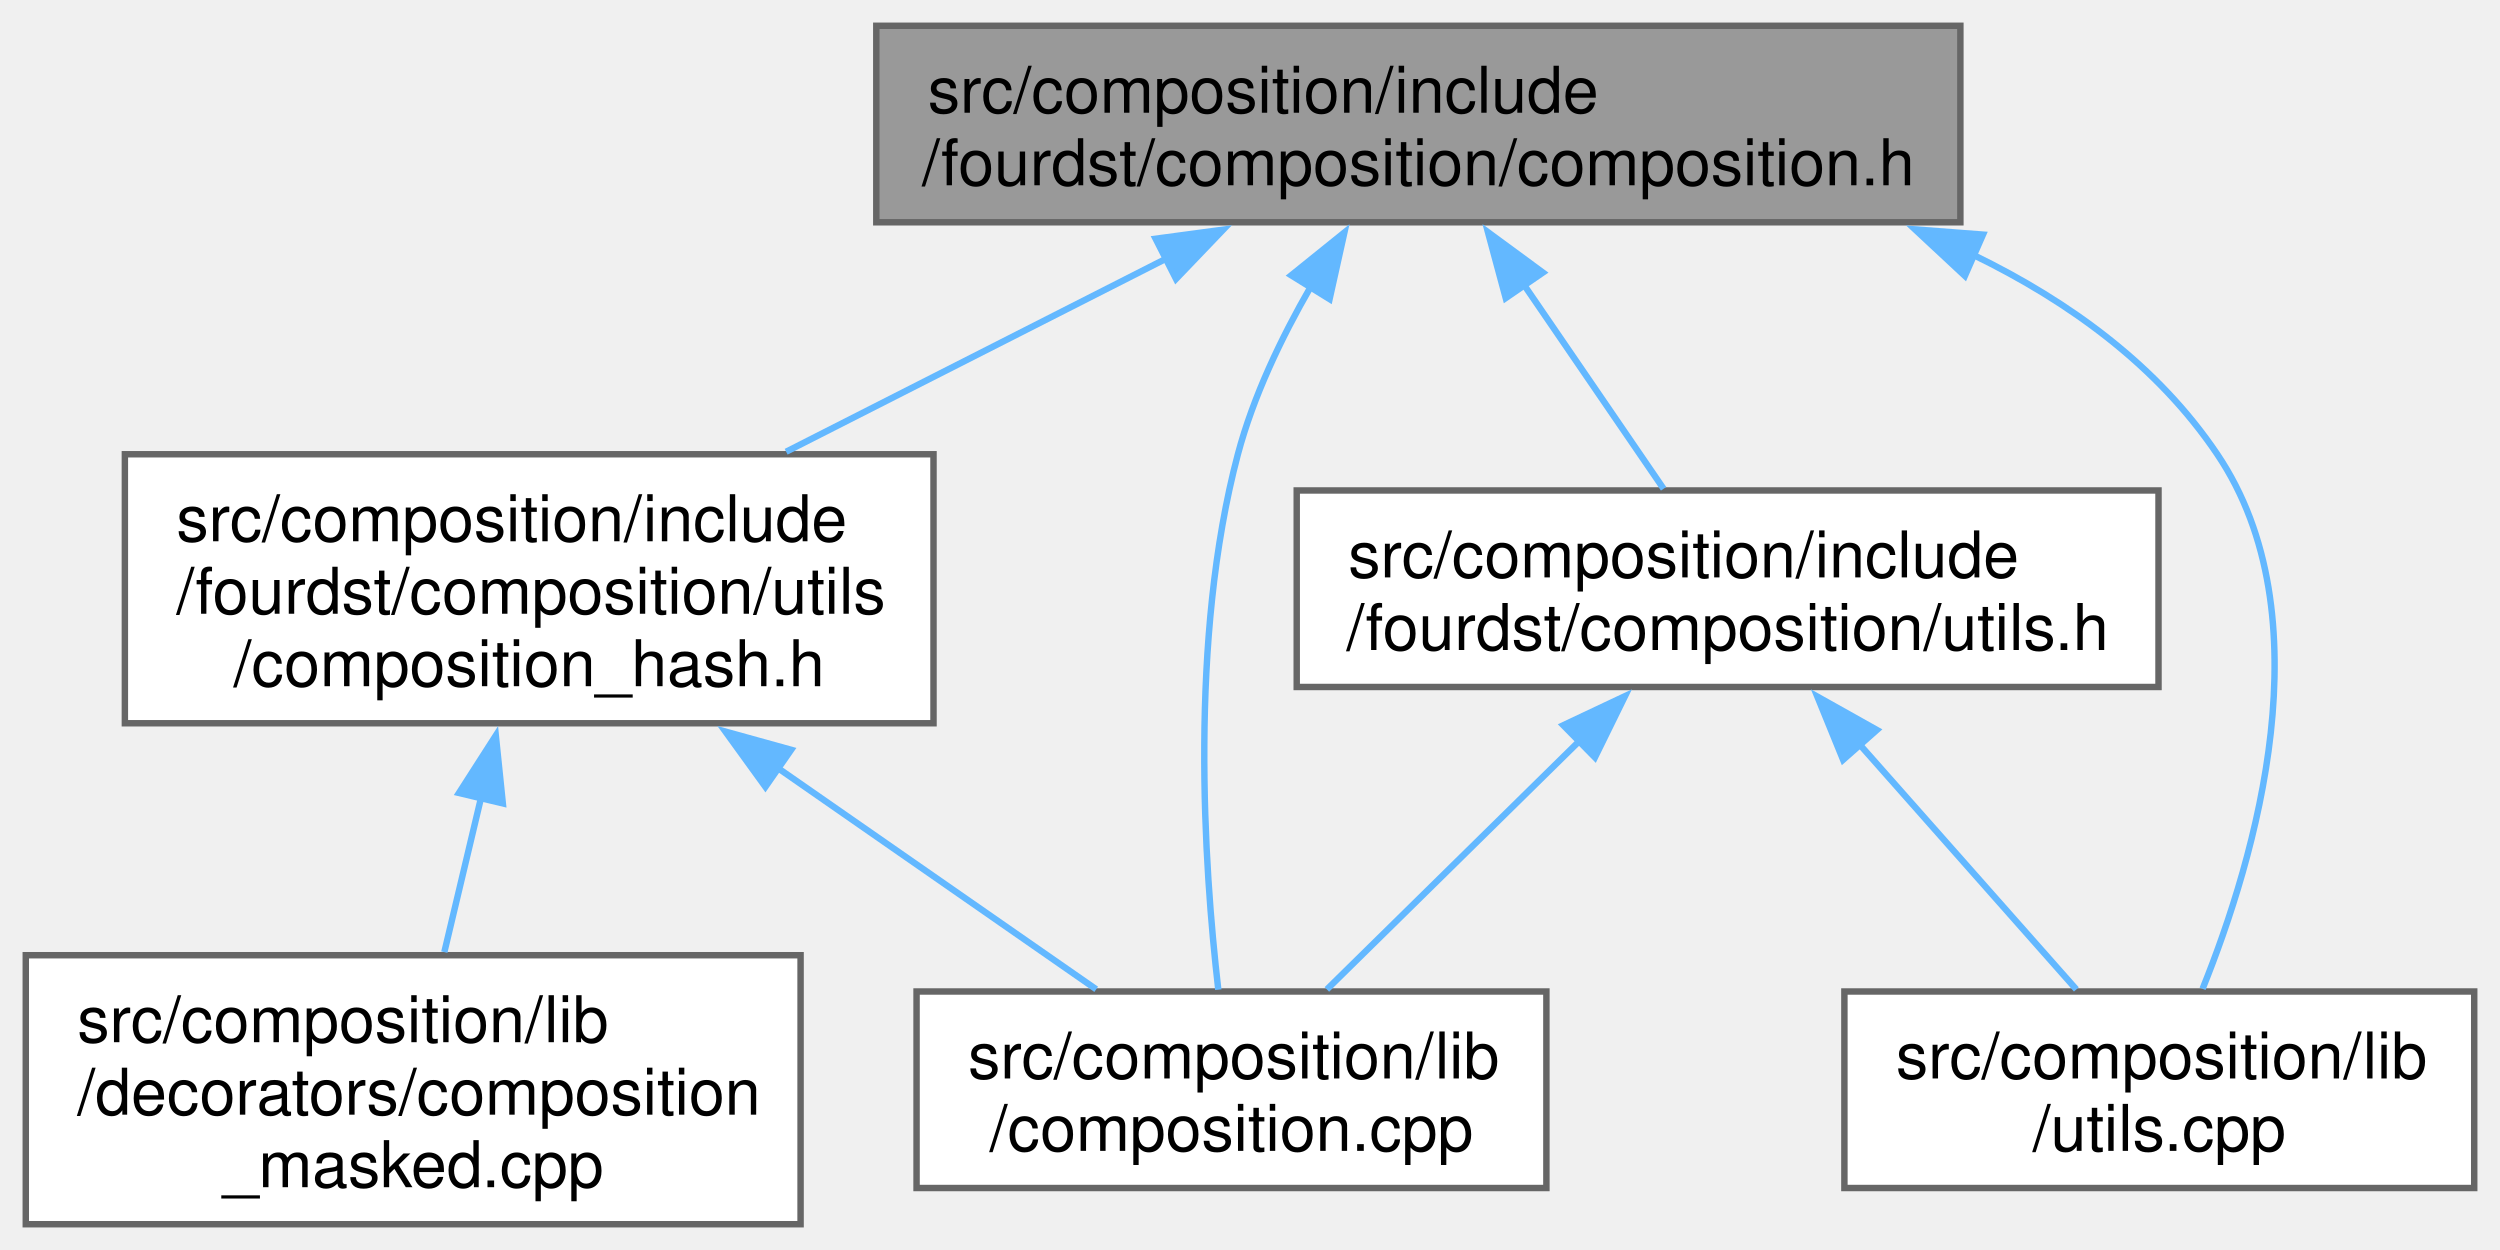
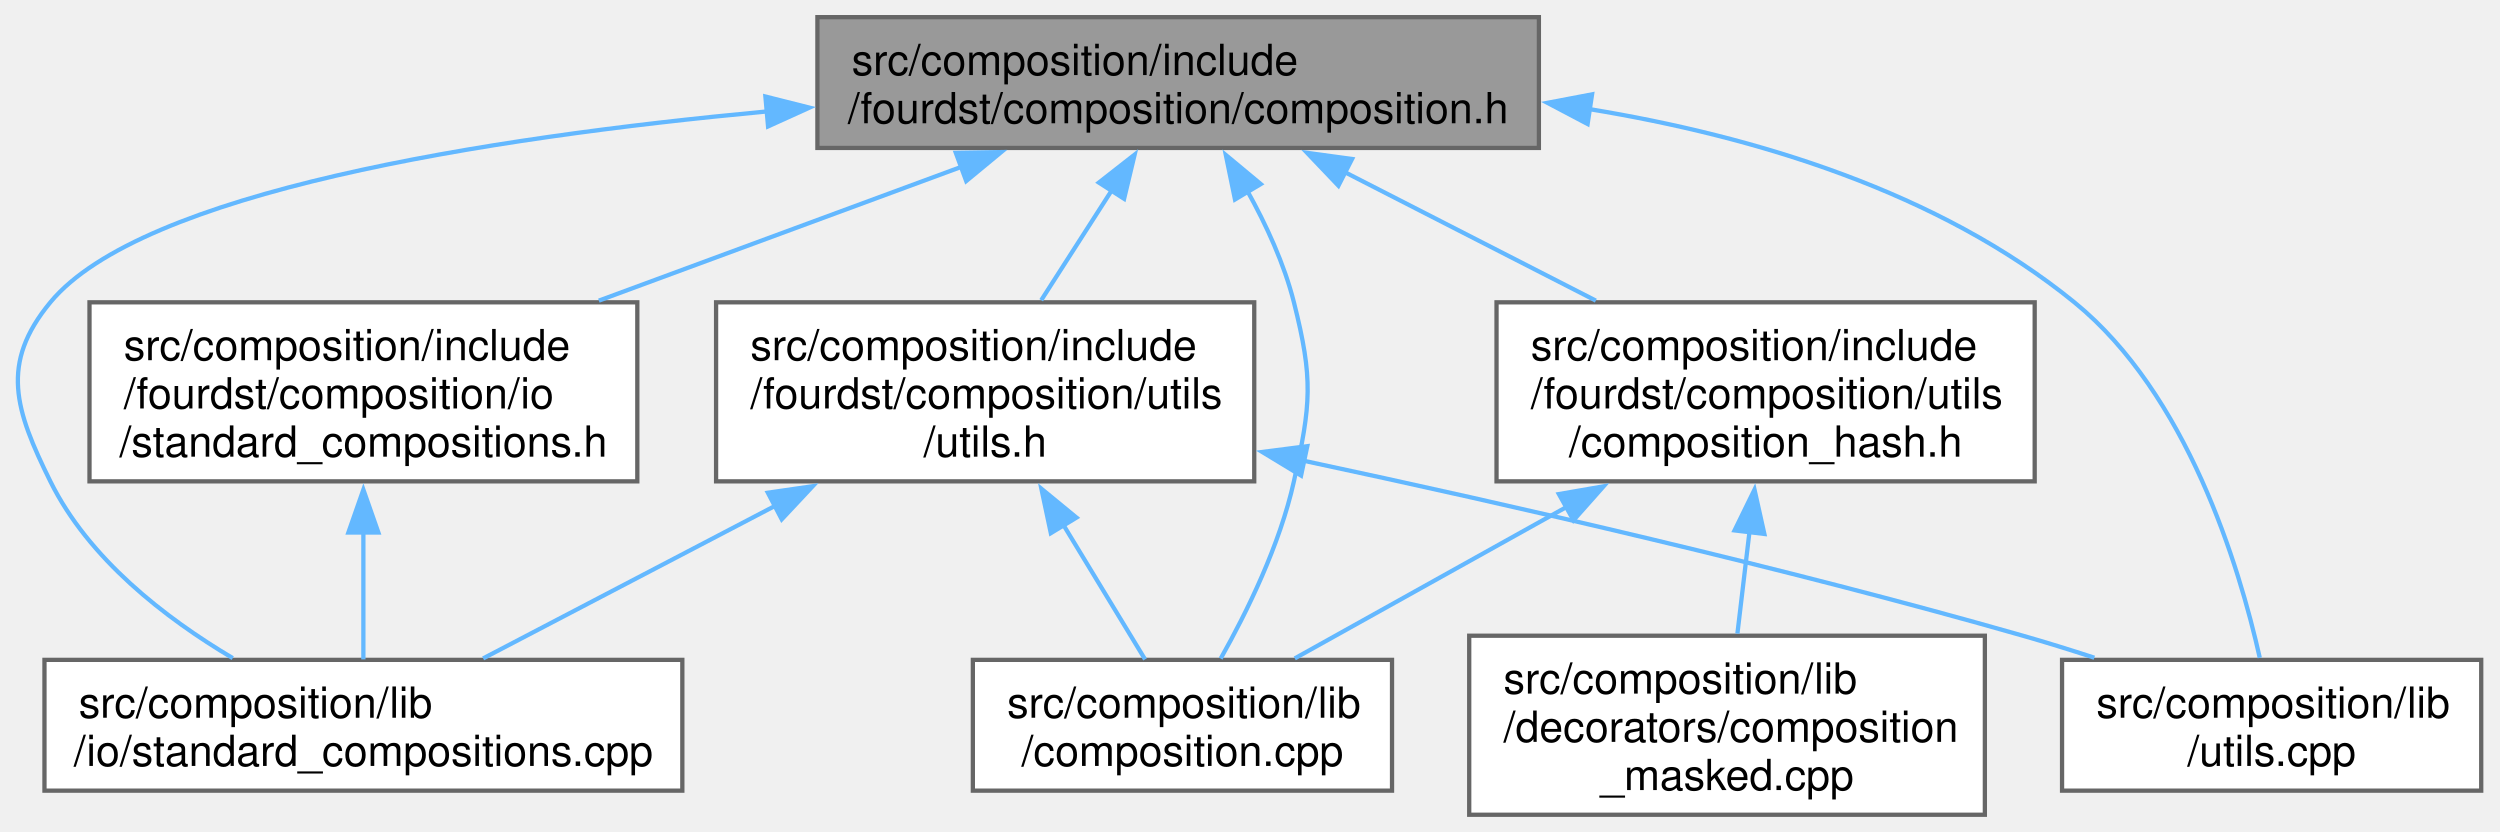
- <svg xmlns="http://www.w3.org/2000/svg" xmlns:xlink="http://www.w3.org/1999/xlink" width="388pt" height="194pt" viewBox="0.00 0.00 388.00 194.00">
+ <svg xmlns="http://www.w3.org/2000/svg" xmlns:xlink="http://www.w3.org/1999/xlink" width="583pt" height="194pt" viewBox="0.00 0.00 583.00 194.00">
  <g id="graph0" class="graph" transform="scale(1 1) rotate(0) translate(4 190)">
    <g id="Node000001" class="node">
      <g id="a_Node000001">
        <a xlink:title=" ">
-           <polygon fill="#999999" stroke="#666666" points="300.25,-186 132,-186 132,-155.5 300.25,-155.5 300.25,-186" />
-           <text xml:space="preserve" text-anchor="start" x="140" y="-172.5" font-family="Helvetica,sans-Serif" font-size="10.00">src/composition/include</text>
-           <text xml:space="preserve" text-anchor="middle" x="216.12" y="-161.25" font-family="Helvetica,sans-Serif" font-size="10.00">/fourdst/composition/composition.h</text>
+           <polygon fill="#999999" stroke="#666666" points="354.87,-186 186.62,-186 186.62,-155.5 354.87,-155.5 354.87,-186" />
+           <text xml:space="preserve" text-anchor="start" x="194.62" y="-172.5" font-family="Helvetica,sans-Serif" font-size="10.00">src/composition/include</text>
+           <text xml:space="preserve" text-anchor="middle" x="270.74" y="-161.25" font-family="Helvetica,sans-Serif" font-size="10.00">/fourdst/composition/composition.h</text>
        </a>
      </g>
    </g>
    <g id="Node000002" class="node">
      <g id="a_Node000002">
-         <a xlink:href="utils_8h.html" target="_top" xlink:title=" ">
-           <polygon fill="white" stroke="#666666" points="331,-113.88 197.25,-113.88 197.25,-83.38 331,-83.38 331,-113.88" />
-           <text xml:space="preserve" text-anchor="start" x="205.25" y="-100.38" font-family="Helvetica,sans-Serif" font-size="10.00">src/composition/include</text>
-           <text xml:space="preserve" text-anchor="middle" x="264.12" y="-89.12" font-family="Helvetica,sans-Serif" font-size="10.00">/fourdst/composition/utils.h</text>
+         <a xlink:href="standard__compositions_8h.html" target="_top" xlink:title=" ">
+           <polygon fill="white" stroke="#666666" points="144.62,-119.5 16.87,-119.5 16.87,-77.75 144.62,-77.75 144.62,-119.5" />
+           <text xml:space="preserve" text-anchor="start" x="24.87" y="-106" font-family="Helvetica,sans-Serif" font-size="10.00">src/composition/include</text>
+           <text xml:space="preserve" text-anchor="start" x="24.87" y="-94.75" font-family="Helvetica,sans-Serif" font-size="10.00">/fourdst/composition/io</text>
+           <text xml:space="preserve" text-anchor="middle" x="80.74" y="-83.5" font-family="Helvetica,sans-Serif" font-size="10.00">/standard_compositions.h</text>
        </a>
      </g>
    </g>
    <g id="edge1_Node000001_Node000002" class="edge">
      <g id="a_edge1_Node000001_Node000002">
        <a xlink:title=" ">
-           <path fill="none" stroke="#63b8ff" d="M232.56,-145.74C239.75,-135.23 247.95,-123.25 254.19,-114.14" />
-           <polygon fill="#63b8ff" stroke="#63b8ff" points="229.69,-143.74 226.93,-153.97 235.46,-147.7 229.69,-143.74" />
+           <path fill="none" stroke="#63b8ff" d="M220.13,-151.07C194.08,-141.46 162.29,-129.72 135.65,-119.89" />
+           <polygon fill="#63b8ff" stroke="#63b8ff" points="218.9,-154.35 229.49,-154.53 221.32,-147.78 218.9,-154.35" />
        </a>
      </g>
    </g>
    <g id="Node000003" class="node">
      <g id="a_Node000003">
-         <a xlink:href="composition_8cpp.html" target="_top" xlink:title=" ">
-           <polygon fill="white" stroke="#666666" points="236,-36.12 138.25,-36.12 138.25,-5.62 236,-5.62 236,-36.12" />
-           <text xml:space="preserve" text-anchor="start" x="146.25" y="-22.62" font-family="Helvetica,sans-Serif" font-size="10.00">src/composition/lib</text>
-           <text xml:space="preserve" text-anchor="middle" x="187.12" y="-11.38" font-family="Helvetica,sans-Serif" font-size="10.00">/composition.cpp</text>
+         <a xlink:href="standard__compositions_8cpp.html" target="_top" xlink:title=" ">
+           <polygon fill="white" stroke="#666666" points="155.12,-36.12 6.37,-36.12 6.37,-5.62 155.12,-5.62 155.12,-36.12" />
+           <text xml:space="preserve" text-anchor="start" x="14.37" y="-22.62" font-family="Helvetica,sans-Serif" font-size="10.00">src/composition/lib</text>
+           <text xml:space="preserve" text-anchor="middle" x="80.74" y="-11.38" font-family="Helvetica,sans-Serif" font-size="10.00">/io/standard_compositions.cpp</text>
        </a>
      </g>
    </g>
-     <g id="edge7_Node000001_Node000003" class="edge">
-       <g id="a_edge7_Node000001_Node000003">
+     <g id="edge11_Node000001_Node000003" class="edge">
+       <g id="a_edge11_Node000001_Node000003">
        <a xlink:title=" ">
-           <path fill="none" stroke="#63b8ff" d="M199.45,-145.54C194.87,-137.6 190.51,-128.49 188.12,-119.5 180.52,-90.83 182.84,-55.74 185.08,-36.4" />
-           <polygon fill="#63b8ff" stroke="#63b8ff" points="196.4,-147.27 204.65,-153.92 202.35,-143.58 196.4,-147.27" />
+           <path fill="none" stroke="#63b8ff" d="M174.93,-164.02C108.74,-157.83 28.96,-145.15 7.74,-119.5 -4.08,-105.2 -0.48,-94.39 7.74,-77.75 16.65,-59.72 34.47,-45.9 50.28,-36.52" />
+           <polygon fill="#63b8ff" stroke="#63b8ff" points="174.49,-167.49 184.76,-164.9 175.11,-160.52 174.49,-167.49" />
        </a>
      </g>
    </g>
    <g id="Node000004" class="node">
      <g id="a_Node000004">
-         <a xlink:href="utils_8cpp.html" target="_top" xlink:title=" ">
-           <polygon fill="white" stroke="#666666" points="380,-36.12 282.25,-36.12 282.25,-5.62 380,-5.62 380,-36.12" />
-           <text xml:space="preserve" text-anchor="start" x="290.25" y="-22.62" font-family="Helvetica,sans-Serif" font-size="10.00">src/composition/lib</text>
-           <text xml:space="preserve" text-anchor="middle" x="331.12" y="-11.38" font-family="Helvetica,sans-Serif" font-size="10.00">/utils.cpp</text>
+         <a xlink:href="composition__hash_8h.html" target="_top" xlink:title=" ">
+           <polygon fill="white" stroke="#666666" points="470.49,-119.5 344.99,-119.5 344.99,-77.75 470.49,-77.75 470.49,-119.5" />
+           <text xml:space="preserve" text-anchor="start" x="352.99" y="-106" font-family="Helvetica,sans-Serif" font-size="10.00">src/composition/include</text>
+           <text xml:space="preserve" text-anchor="start" x="352.99" y="-94.75" font-family="Helvetica,sans-Serif" font-size="10.00">/fourdst/composition/utils</text>
+           <text xml:space="preserve" text-anchor="middle" x="407.74" y="-83.5" font-family="Helvetica,sans-Serif" font-size="10.00">/composition_hash.h</text>
        </a>
      </g>
    </g>
-     <g id="edge8_Node000001_Node000004" class="edge">
-       <g id="a_edge8_Node000001_Node000004">
+     <g id="edge3_Node000001_Node000004" class="edge">
+       <g id="a_edge3_Node000001_Node000004">
        <a xlink:title=" ">
-           <path fill="none" stroke="#63b8ff" d="M302.31,-150.41C317.23,-143.16 330.9,-133.2 340.12,-119.5 357.05,-94.37 346.09,-56.99 337.84,-36.54" />
-           <polygon fill="#63b8ff" stroke="#63b8ff" points="300.95,-147.18 293.2,-154.4 303.76,-153.59 300.95,-147.18" />
+           <path fill="none" stroke="#63b8ff" d="M309.52,-149.9C327.85,-140.52 349.71,-129.33 368.15,-119.89" />
+           <polygon fill="#63b8ff" stroke="#63b8ff" points="308.12,-146.69 300.81,-154.36 311.3,-152.92 308.12,-146.69" />
        </a>
      </g>
    </g>
    <g id="Node000005" class="node">
      <g id="a_Node000005">
-         <a xlink:href="composition__hash_8h.html" target="_top" xlink:title=" ">
-           <polygon fill="white" stroke="#666666" points="140.88,-119.5 15.38,-119.5 15.38,-77.75 140.88,-77.75 140.88,-119.5" />
-           <text xml:space="preserve" text-anchor="start" x="23.38" y="-106" font-family="Helvetica,sans-Serif" font-size="10.00">src/composition/include</text>
-           <text xml:space="preserve" text-anchor="start" x="23.38" y="-94.75" font-family="Helvetica,sans-Serif" font-size="10.00">/fourdst/composition/utils</text>
-           <text xml:space="preserve" text-anchor="middle" x="78.12" y="-83.5" font-family="Helvetica,sans-Serif" font-size="10.00">/composition_hash.h</text>
+         <a xlink:href="composition_8cpp.html" target="_top" xlink:title=" ">
+           <polygon fill="white" stroke="#666666" points="320.62,-36.12 222.87,-36.12 222.87,-5.62 320.62,-5.62 320.62,-36.12" />
+           <text xml:space="preserve" text-anchor="start" x="230.87" y="-22.62" font-family="Helvetica,sans-Serif" font-size="10.00">src/composition/lib</text>
+           <text xml:space="preserve" text-anchor="middle" x="271.74" y="-11.38" font-family="Helvetica,sans-Serif" font-size="10.00">/composition.cpp</text>
        </a>
      </g>
    </g>
-     <g id="edge4_Node000001_Node000005" class="edge">
-       <g id="a_edge4_Node000001_Node000005">
+     <g id="edge10_Node000001_Node000005" class="edge">
+       <g id="a_edge10_Node000001_Node000005">
        <a xlink:title=" ">
-           <path fill="none" stroke="#63b8ff" d="M177.07,-149.9C158.6,-140.52 136.58,-129.33 118.01,-119.89" />
-           <polygon fill="#63b8ff" stroke="#63b8ff" points="175.35,-152.95 185.85,-154.36 178.52,-146.71 175.35,-152.95" />
+           <path fill="none" stroke="#63b8ff" d="M286.88,-145.48C291.3,-137.54 295.49,-128.45 297.74,-119.5 302.27,-101.51 301.75,-95.87 297.74,-77.75 294.46,-62.92 286.82,-47.35 280.66,-36.42" />
+           <polygon fill="#63b8ff" stroke="#63b8ff" points="284,-143.48 281.86,-153.86 290.01,-147.08 284,-143.48" />
+         </a>
+       </g>
+     </g>
+     <g id="Node000007" class="node">
+       <g id="a_Node000007">
+         <a xlink:href="utils_8h.html" target="_top" xlink:title=" ">
+           <polygon fill="white" stroke="#666666" points="288.49,-119.5 162.99,-119.5 162.99,-77.75 288.49,-77.75 288.49,-119.5" />
+           <text xml:space="preserve" text-anchor="start" x="170.99" y="-106" font-family="Helvetica,sans-Serif" font-size="10.00">src/composition/include</text>
+           <text xml:space="preserve" text-anchor="start" x="170.99" y="-94.75" font-family="Helvetica,sans-Serif" font-size="10.00">/fourdst/composition/utils</text>
+           <text xml:space="preserve" text-anchor="middle" x="225.74" y="-83.5" font-family="Helvetica,sans-Serif" font-size="10.00">/utils.h</text>
+         </a>
+       </g>
+     </g>
+     <g id="edge6_Node000001_Node000007" class="edge">
+       <g id="a_edge6_Node000001_Node000007">
+         <a xlink:title=" ">
+           <path fill="none" stroke="#63b8ff" d="M255.27,-145.63C249.91,-137.28 243.95,-128.01 238.81,-119.99" />
+           <polygon fill="#63b8ff" stroke="#63b8ff" points="252.25,-147.42 260.6,-153.95 258.14,-143.64 252.25,-147.42" />
+         </a>
+       </g>
+     </g>
+     <g id="Node000008" class="node">
+       <g id="a_Node000008">
+         <a xlink:href="utils_8cpp.html" target="_top" xlink:title=" ">
+           <polygon fill="white" stroke="#666666" points="574.62,-36.12 476.87,-36.12 476.87,-5.62 574.62,-5.62 574.62,-36.12" />
+           <text xml:space="preserve" text-anchor="start" x="484.87" y="-22.62" font-family="Helvetica,sans-Serif" font-size="10.00">src/composition/lib</text>
+           <text xml:space="preserve" text-anchor="middle" x="525.74" y="-11.38" font-family="Helvetica,sans-Serif" font-size="10.00">/utils.cpp</text>
+         </a>
+       </g>
+     </g>
+     <g id="edge12_Node000001_Node000008" class="edge">
+       <g id="a_edge12_Node000001_Node000008">
+         <a xlink:title=" ">
+           <path fill="none" stroke="#63b8ff" d="M366.66,-164.55C405.27,-158.21 448.06,-145.28 479.74,-119.5 506.04,-98.09 518.15,-58.15 522.98,-36.59" />
+           <polygon fill="#63b8ff" stroke="#63b8ff" points="366.23,-161.08 356.86,-166.02 367.27,-168 366.23,-161.08" />
        </a>
      </g>
    </g>
    <g id="edge2_Node000002_Node000003" class="edge">
      <g id="a_edge2_Node000002_Node000003">
        <a xlink:title=" ">
-           <path fill="none" stroke="#63b8ff" d="M241.38,-75.25C228.63,-62.71 213.1,-47.43 201.93,-36.44" />
-           <polygon fill="#63b8ff" stroke="#63b8ff" points="238.62,-77.44 248.2,-81.96 243.53,-72.45 238.62,-77.44" />
+           <path fill="none" stroke="#63b8ff" d="M80.74,-66.06C80.74,-55.69 80.74,-44.67 80.74,-36.23" />
+           <polygon fill="#63b8ff" stroke="#63b8ff" points="77.24,-65.81 80.74,-75.81 84.24,-65.81 77.24,-65.81" />
        </a>
      </g>
    </g>
-     <g id="edge3_Node000002_Node000004" class="edge">
-       <g id="a_edge3_Node000002_Node000004">
+     <g id="edge4_Node000004_Node000005" class="edge">
+       <g id="a_edge4_Node000004_Node000005">
        <a xlink:title=" ">
-           <path fill="none" stroke="#63b8ff" d="M284.55,-74.53C295.52,-62.13 308.71,-47.22 318.25,-36.44" />
-           <polygon fill="#63b8ff" stroke="#63b8ff" points="282.05,-72.08 278.05,-81.89 287.29,-76.71 282.05,-72.08" />
-         </a>
-       </g>
-     </g>
-     <g id="edge5_Node000005_Node000003" class="edge">
-       <g id="a_edge5_Node000005_Node000003">
-         <a xlink:title=" ">
-           <path fill="none" stroke="#63b8ff" d="M116.35,-71.06C133.07,-59.44 152.04,-46.26 166.13,-36.46" />
-           <polygon fill="#63b8ff" stroke="#63b8ff" points="114.79,-67.88 108.58,-76.46 118.79,-73.63 114.79,-67.88" />
+           <path fill="none" stroke="#63b8ff" d="M361.49,-71.87C340.29,-60.05 315.92,-46.48 297.94,-36.46" />
+           <polygon fill="#63b8ff" stroke="#63b8ff" points="359.53,-74.78 369.97,-76.59 362.94,-68.67 359.53,-74.78" />
        </a>
      </g>
    </g>
    <g id="Node000006" class="node">
      <g id="a_Node000006">
        <a xlink:href="composition__masked_8cpp.html" target="_top" xlink:title=" ">
-           <polygon fill="white" stroke="#666666" points="120.25,-41.75 0,-41.75 0,0 120.25,0 120.25,-41.75" />
-           <text xml:space="preserve" text-anchor="start" x="8" y="-28.25" font-family="Helvetica,sans-Serif" font-size="10.00">src/composition/lib</text>
-           <text xml:space="preserve" text-anchor="start" x="8" y="-17" font-family="Helvetica,sans-Serif" font-size="10.00">/decorators/composition</text>
-           <text xml:space="preserve" text-anchor="middle" x="60.12" y="-5.75" font-family="Helvetica,sans-Serif" font-size="10.00">_masked.cpp</text>
+           <polygon fill="white" stroke="#666666" points="458.87,-41.75 338.62,-41.75 338.62,0 458.87,0 458.87,-41.75" />
+           <text xml:space="preserve" text-anchor="start" x="346.62" y="-28.25" font-family="Helvetica,sans-Serif" font-size="10.00">src/composition/lib</text>
+           <text xml:space="preserve" text-anchor="start" x="346.62" y="-17" font-family="Helvetica,sans-Serif" font-size="10.00">/decorators/composition</text>
+           <text xml:space="preserve" text-anchor="middle" x="398.74" y="-5.75" font-family="Helvetica,sans-Serif" font-size="10.00">_masked.cpp</text>
        </a>
      </g>
    </g>
-     <g id="edge6_Node000005_Node000006" class="edge">
-       <g id="a_edge6_Node000005_Node000006">
+     <g id="edge5_Node000004_Node000006" class="edge">
+       <g id="a_edge5_Node000004_Node000006">
        <a xlink:title=" ">
-           <path fill="none" stroke="#63b8ff" d="M70.68,-66.28C68.75,-58.16 66.72,-49.62 64.96,-42.23" />
-           <polygon fill="#63b8ff" stroke="#63b8ff" points="67.23,-66.93 72.95,-75.85 74.04,-65.31 67.23,-66.93" />
+           <path fill="none" stroke="#63b8ff" d="M403.98,-66C403.03,-57.96 402.03,-49.54 401.16,-42.23" />
+           <polygon fill="#63b8ff" stroke="#63b8ff" points="400.5,-66.31 405.15,-75.82 407.45,-65.48 400.5,-66.31" />
+         </a>
+       </g>
+     </g>
+     <g id="edge8_Node000007_Node000003" class="edge">
+       <g id="a_edge8_Node000007_Node000003">
+         <a xlink:title=" ">
+           <path fill="none" stroke="#63b8ff" d="M176.74,-72.03C154.06,-60.18 127.93,-46.53 108.67,-36.46" />
+           <polygon fill="#63b8ff" stroke="#63b8ff" points="175.06,-75.1 185.54,-76.62 178.3,-68.89 175.06,-75.1" />
+         </a>
+       </g>
+     </g>
+     <g id="edge7_Node000007_Node000005" class="edge">
+       <g id="a_edge7_Node000007_Node000005">
+         <a xlink:title=" ">
+           <path fill="none" stroke="#63b8ff" d="M243.9,-67.73C250.48,-56.88 257.62,-45.12 263.03,-36.23" />
+           <polygon fill="#63b8ff" stroke="#63b8ff" points="241.05,-65.67 238.85,-76.03 247.04,-69.3 241.05,-65.67" />
+         </a>
+       </g>
+     </g>
+     <g id="edge9_Node000007_Node000008" class="edge">
+       <g id="a_edge9_Node000007_Node000008">
+         <a xlink:title=" ">
+           <path fill="none" stroke="#63b8ff" d="M300.13,-82.53C348.26,-72.25 412.09,-57.66 467.74,-41.75 473.17,-40.2 478.83,-38.44 484.4,-36.62" />
+           <polygon fill="#63b8ff" stroke="#63b8ff" points="299.41,-79.1 290.35,-84.6 300.86,-85.95 299.41,-79.1" />
        </a>
      </g>
    </g>
  </g>
</svg>
